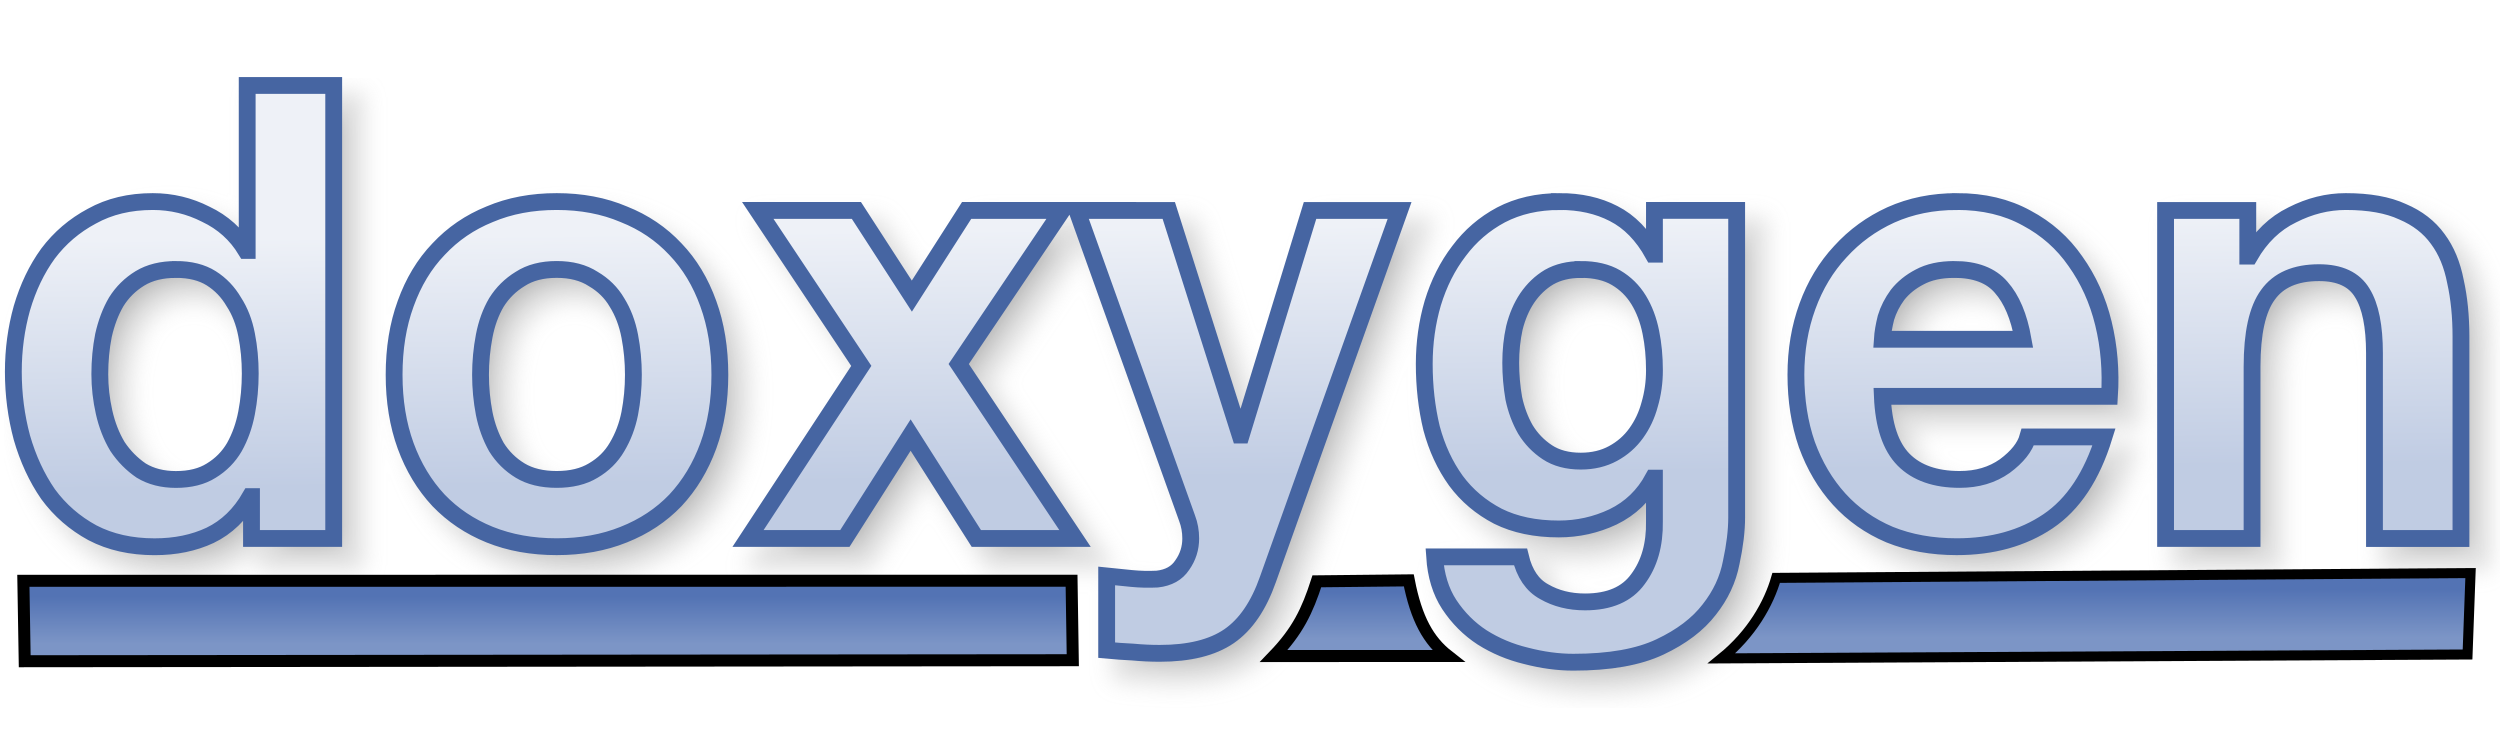
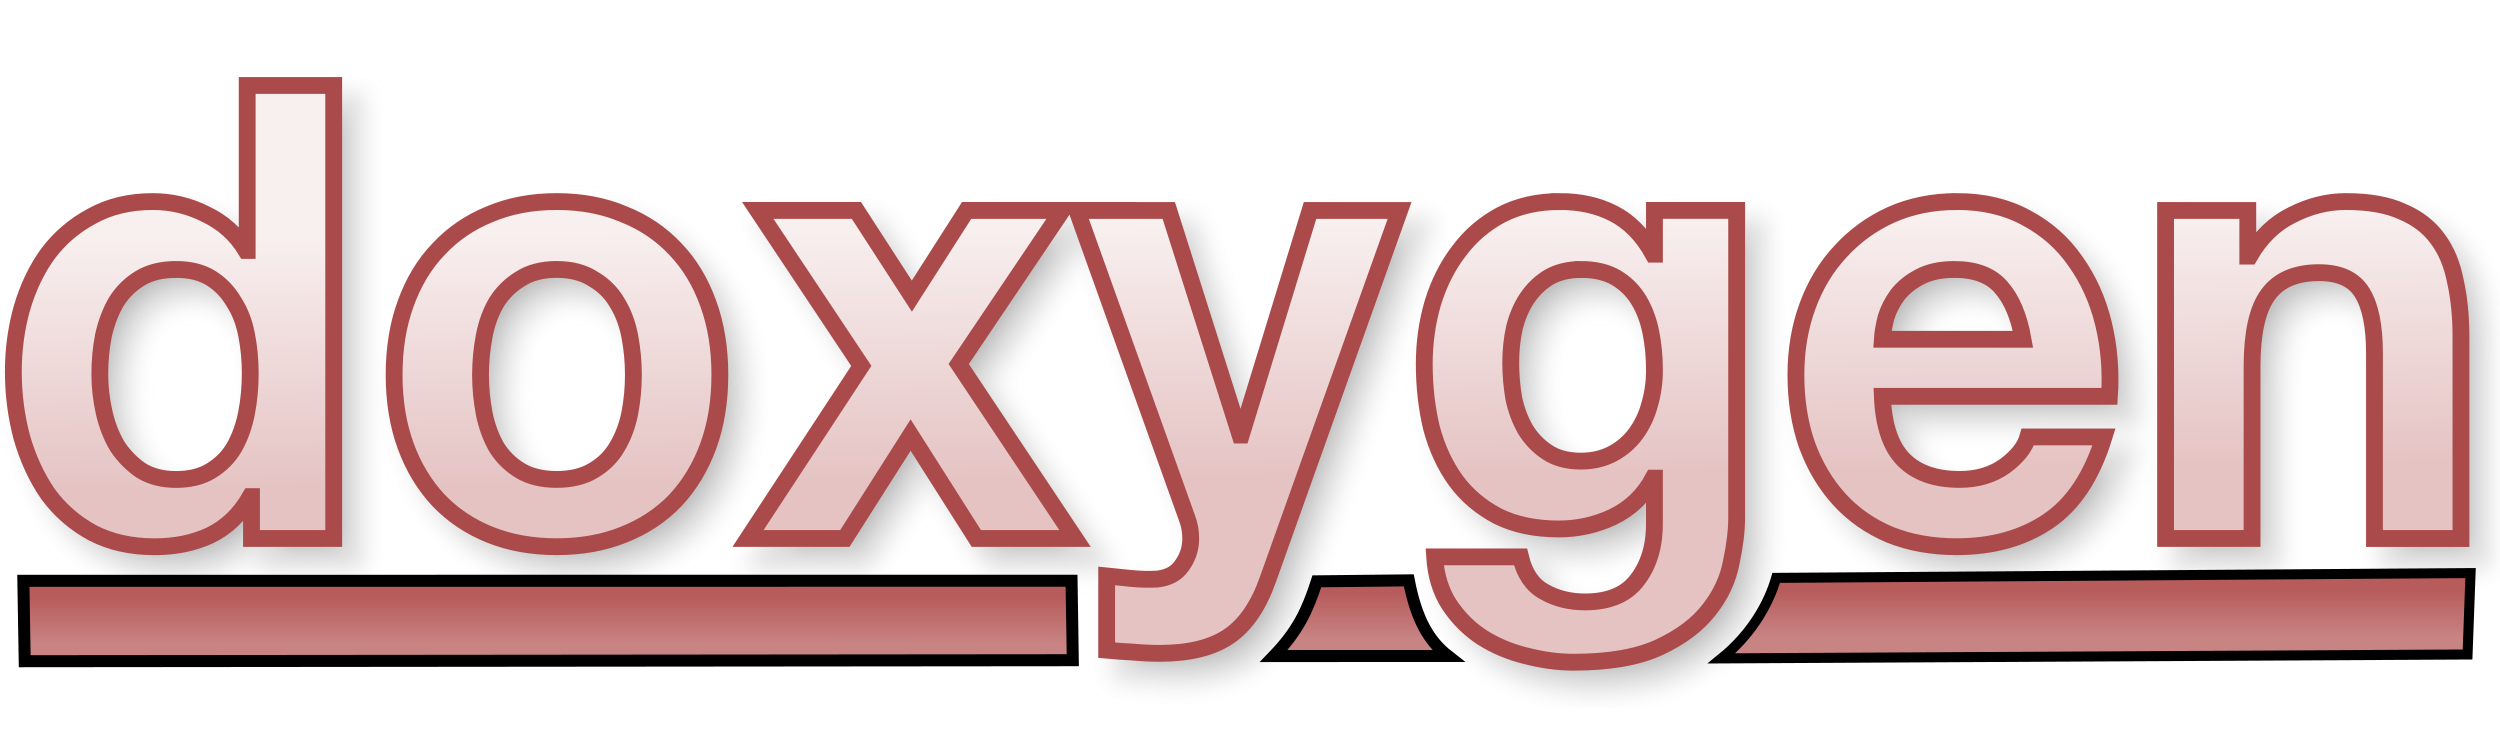
<svg xmlns="http://www.w3.org/2000/svg" xmlns:xlink="http://www.w3.org/1999/xlink" version="1.1" viewBox="0 0 104 31">
  <defs>
    <linearGradient id="a">
-       <stop stop-color="#5373B4" offset="0" />
-       <stop stop-color="#7C95C6" offset="1" />
+       <stop stop-color="#B75B5B" offset="0" />
+       <stop stop-color="#C88383" offset="1" />
    </linearGradient>
    <linearGradient id="d" x1="31.474" x2="31.474" y1="24.821" y2="26.773" gradientUnits="userSpaceOnUse" xlink:href="#a" />
    <linearGradient id="c" x1="31.474" x2="31.474" y1="24.821" y2="26.773" gradientTransform="matrix(.6816 0 0 1.0248 72.391 -.91809)" gradientUnits="userSpaceOnUse" xlink:href="#a" />
    <linearGradient id="b" x1="56.295" x2="56.295" y1="24.622" y2="26.574" gradientUnits="userSpaceOnUse" xlink:href="#a" />
    <linearGradient id="e" x1="49.067" x2="48.956" y1="19.719" y2="9.523" gradientTransform="matrix(.97968 0 0 1.0207 -.25579 -.25579)" gradientUnits="userSpaceOnUse">
-       <stop stop-color="#C0CCE3" offset="0" />
-       <stop stop-color="#EEF1F7" offset="1" />
+       <stop stop-color="#E5C3C3" offset="0" />
+       <stop stop-color="#F8EFEF" offset="1" />
    </linearGradient>
    <filter id="f" x="-.011" y="-.045" width="1.021" height="1.091" color-interpolation-filters="sRGB">
      <feGaussianBlur stdDeviation="0.453" />
    </filter>
  </defs>
  <g>
    <path transform="translate(-2.5759 -27.848)" d="m13.609 32.203v6.863h-0.051c-0.405-0.669-0.963-1.171-1.672-1.506-0.692-0.352-1.428-0.527-2.205-0.527-0.963 0-1.807 0.203-2.533 0.607-0.726 0.387-1.334 0.906-1.824 1.557-0.473 0.651-0.835 1.409-1.088 2.272-0.236 0.845-0.355 1.724-0.355 2.639 0 0.95 0.119 1.864 0.355 2.744 0.253 0.88 0.615 1.663 1.088 2.35 0.49 0.669 1.107 1.207 1.85 1.611 0.743 0.387 1.604 0.58 2.584 0.58 0.861 0 1.631-0.158 2.307-0.475 0.692-0.334 1.25-0.872 1.672-1.611h0.051v1.742h3.42v-18.846zm12.875 4.83c-1.03 0-1.96 0.175-2.787 0.527-0.828 0.334-1.536 0.82-2.127 1.453-0.591 0.616-1.048 1.372-1.369 2.269-0.321 0.88-0.48 1.866-0.48 2.957s0.16 2.075 0.48 2.955c0.321 0.88 0.778 1.636 1.369 2.269 0.591 0.616 1.299 1.091 2.127 1.426 0.828 0.334 1.757 0.502 2.787 0.502 1.03 0 1.96-0.168 2.787-0.502 0.844-0.334 1.561-0.81 2.152-1.426 0.591-0.633 1.048-1.39 1.369-2.269 0.321-0.88 0.48-1.864 0.48-2.955s-0.16-2.077-0.48-2.957c-0.321-0.897-0.778-1.654-1.369-2.269-0.591-0.633-1.308-1.119-2.152-1.453-0.828-0.352-1.757-0.527-2.787-0.527zm41.715 0c-0.912 0-1.722 0.185-2.432 0.555-0.692 0.37-1.275 0.87-1.748 1.504-0.473 0.616-0.837 1.337-1.09 2.164-0.236 0.809-0.354 1.655-0.354 2.535 0 0.933 0.1 1.821 0.303 2.666 0.22 0.827 0.558 1.556 1.014 2.189 0.456 0.616 1.039 1.109 1.748 1.478 0.709 0.352 1.554 0.529 2.533 0.529 0.794 0 1.545-0.168 2.254-0.502 0.726-0.352 1.283-0.89 1.672-1.611h0.051v1.795c0.017 0.968-0.211 1.769-0.684 2.402-0.456 0.633-1.19 0.951-2.203 0.951-0.642 0-1.208-0.142-1.697-0.424-0.49-0.264-0.819-0.747-0.988-1.451h-3.572c0.051 0.774 0.253 1.435 0.607 1.98 0.372 0.563 0.829 1.019 1.369 1.371 0.557 0.352 1.166 0.607 1.824 0.766 0.676 0.176 1.333 0.266 1.975 0.266 1.503 0 2.703-0.212 3.598-0.635 0.895-0.422 1.58-0.941 2.053-1.557 0.473-0.598 0.777-1.249 0.912-1.953 0.152-0.704 0.227-1.329 0.227-1.875v-12.775h-3.42v1.822h-0.051c-0.439-0.792-0.988-1.355-1.647-1.69-0.642-0.334-1.393-0.502-2.254-0.502zm16.523 0c-0.996 0-1.909 0.185-2.736 0.555-0.811 0.37-1.512 0.88-2.103 1.531-0.591 0.633-1.046 1.39-1.367 2.269s-0.48 1.831-0.48 2.852c0 1.056 0.151 2.022 0.455 2.902 0.321 0.88 0.768 1.636 1.342 2.269 0.574 0.633 1.276 1.127 2.103 1.478 0.828 0.334 1.757 0.502 2.787 0.502 1.486 0 2.752-0.353 3.799-1.057 1.047-0.704 1.825-1.873 2.332-3.51h-3.168c-0.118 0.422-0.439 0.828-0.963 1.215-0.524 0.37-1.147 0.553-1.873 0.553-1.013 0-1.792-0.273-2.332-0.818-0.54-0.545-0.836-1.425-0.887-2.639h9.449c0.068-1.056-0.016-2.067-0.252-3.035-0.236-0.968-0.626-1.829-1.166-2.586-0.524-0.757-1.2-1.355-2.027-1.795-0.828-0.458-1.797-0.688-2.912-0.688zm16.189 0c-0.76 0-1.502 0.185-2.228 0.555-0.726 0.352-1.317 0.923-1.773 1.715h-0.076v-1.9h-3.42v13.646h3.598v-7.152c0-1.39 0.219-2.384 0.658-2.982 0.439-0.616 1.149-0.924 2.129-0.924 0.861 0 1.461 0.281 1.799 0.844 0.338 0.545 0.506 1.382 0.506 2.508v7.707h3.598v-8.393c0-0.845-0.076-1.611-0.229-2.297-0.135-0.704-0.38-1.292-0.734-1.768-0.355-0.493-0.844-0.873-1.469-1.137-0.608-0.282-1.395-0.422-2.357-0.422zm-66.063 0.369 4.307 6.467-4.713 7.18h4.029l2.736-4.303 2.734 4.303h4.106l-4.84-7.258 4.307-6.389h-3.977l-2.279 3.564-2.307-3.564zm13.275 0 4.584 12.803c0.101 0.264 0.152 0.545 0.152 0.844 0 0.405-0.117 0.775-0.354 1.109-0.22 0.334-0.566 0.527-1.039 0.58-0.355 0.018-0.71 0.01-1.065-0.025-0.355-0.035-0.701-0.07-1.039-0.105v3.088c0.372 0.035 0.735 0.061 1.09 0.078 0.372 0.035 0.744 0.053 1.115 0.053 1.233 0 2.194-0.238 2.887-0.713 0.692-0.475 1.233-1.266 1.621-2.375l5.473-15.336h-3.725l-2.861 9.344h-0.051l-2.965-9.344zm-37.48 2.455c0.591 0 1.082 0.123 1.471 0.369 0.388 0.246 0.699 0.572 0.936 0.977 0.253 0.387 0.432 0.845 0.533 1.373 0.101 0.51 0.152 1.048 0.152 1.611 0 0.563-0.051 1.107-0.152 1.635-0.101 0.528-0.271 1.004-0.508 1.426-0.236 0.405-0.556 0.73-0.961 0.977-0.388 0.246-0.88 0.369-1.471 0.369-0.557 0-1.038-0.123-1.443-0.369-0.388-0.264-0.718-0.597-0.988-1.002-0.253-0.422-0.438-0.898-0.557-1.426s-0.178-1.056-0.178-1.584c-1e-7 -0.563 0.051-1.099 0.152-1.609 0.118-0.528 0.295-0.996 0.531-1.4 0.253-0.405 0.583-0.73 0.988-0.977 0.405-0.246 0.903-0.369 1.494-0.369zm15.84 0c0.608 0 1.114 0.133 1.52 0.396 0.422 0.246 0.752 0.572 0.988 0.977 0.253 0.405 0.43 0.871 0.531 1.398 0.101 0.528 0.152 1.066 0.152 1.611 0 0.545-0.051 1.081-0.152 1.609-0.101 0.51-0.278 0.976-0.531 1.398-0.236 0.405-0.566 0.73-0.988 0.977-0.405 0.246-0.912 0.369-1.52 0.369-0.608 0-1.114-0.123-1.52-0.369s-0.735-0.572-0.988-0.977c-0.236-0.422-0.406-0.888-0.508-1.398-0.101-0.528-0.152-1.064-0.152-1.609 0-0.545 0.051-1.083 0.152-1.611 0.101-0.528 0.271-0.994 0.508-1.398 0.253-0.405 0.583-0.73 0.988-0.977 0.405-0.264 0.912-0.396 1.52-0.396zm42.602 0c0.591 0 1.08 0.115 1.469 0.344 0.388 0.229 0.701 0.537 0.938 0.924 0.236 0.387 0.406 0.835 0.508 1.346 0.101 0.493 0.15 1.021 0.15 1.584 0 0.493-0.066 0.968-0.201 1.426-0.118 0.44-0.305 0.836-0.559 1.188-0.253 0.352-0.574 0.633-0.963 0.844-0.388 0.211-0.835 0.318-1.342 0.318-0.557 0-1.021-0.125-1.393-0.371-0.372-0.246-0.676-0.562-0.912-0.949-0.22-0.387-0.381-0.818-0.482-1.293-0.084-0.493-0.127-0.986-0.127-1.478 0-0.51 0.051-0.994 0.152-1.451 0.118-0.475 0.297-0.89 0.533-1.242 0.253-0.37 0.557-0.66 0.912-0.871 0.372-0.211 0.81-0.316 1.316-0.316zm15.535 0c0.878 0 1.529 0.248 1.951 0.74 0.439 0.493 0.743 1.214 0.912 2.164h-5.854c0.017-0.264 0.068-0.564 0.152-0.898 0.101-0.334 0.263-0.65 0.482-0.949 0.236-0.299 0.541-0.547 0.912-0.74 0.388-0.211 0.869-0.316 1.443-0.316z" filter="url(#f)" opacity=".3" stroke="#969696" xlink:href="#path141" />
    <path d="m0.972 24.161 43.605-0.002 0.051 3.306-43.6 0.042z" fill="url(#d)" stroke="#000" stroke-width=".5" />
-     <path d="m10.283 3.555v6.863h-0.051c-0.405-0.669-0.963-1.171-1.672-1.506-0.692-0.352-1.428-0.527-2.205-0.527-0.963 0-1.807 0.203-2.533 0.607-0.726 0.387-1.334 0.906-1.824 1.557-0.473 0.651-0.835 1.409-1.088 2.272-0.236 0.845-0.355 1.724-0.355 2.639 0 0.95 0.119 1.864 0.355 2.744 0.253 0.88 0.615 1.663 1.088 2.35 0.49 0.669 1.107 1.207 1.85 1.611 0.743 0.387 1.604 0.58 2.584 0.58 0.861 0 1.631-0.158 2.307-0.475 0.692-0.334 1.25-0.872 1.672-1.611h0.051v1.742h3.42v-18.846zm12.875 4.83c-1.03 0-1.96 0.175-2.787 0.527-0.828 0.334-1.536 0.82-2.127 1.453-0.591 0.616-1.048 1.372-1.369 2.269-0.321 0.88-0.48 1.866-0.48 2.957s0.16 2.075 0.48 2.955c0.321 0.88 0.778 1.636 1.369 2.269 0.591 0.616 1.299 1.091 2.127 1.426 0.828 0.334 1.757 0.502 2.787 0.502 1.03 0 1.96-0.168 2.787-0.502 0.844-0.334 1.561-0.81 2.152-1.426 0.591-0.633 1.048-1.39 1.369-2.269 0.321-0.88 0.48-1.864 0.48-2.955s-0.16-2.077-0.48-2.957c-0.321-0.897-0.778-1.654-1.369-2.269-0.591-0.633-1.308-1.119-2.152-1.453-0.828-0.352-1.757-0.527-2.787-0.527zm41.715 0c-0.912 0-1.722 0.185-2.432 0.555-0.692 0.37-1.275 0.87-1.748 1.504-0.473 0.616-0.837 1.337-1.09 2.164-0.236 0.809-0.354 1.655-0.354 2.535 0 0.933 0.1 1.821 0.303 2.666 0.22 0.827 0.558 1.556 1.014 2.189 0.456 0.616 1.039 1.109 1.748 1.478 0.709 0.352 1.554 0.529 2.533 0.529 0.794 0 1.545-0.168 2.254-0.502 0.726-0.352 1.283-0.89 1.672-1.611h0.051v1.795c0.017 0.968-0.211 1.769-0.684 2.402-0.456 0.633-1.19 0.951-2.203 0.951-0.642 0-1.208-0.142-1.697-0.424-0.49-0.264-0.819-0.747-0.988-1.451h-3.572c0.051 0.774 0.253 1.435 0.607 1.98 0.372 0.563 0.829 1.019 1.369 1.371 0.557 0.352 1.166 0.607 1.824 0.766 0.676 0.176 1.333 0.266 1.975 0.266 1.503 0 2.703-0.212 3.598-0.635 0.895-0.422 1.58-0.941 2.053-1.557 0.473-0.598 0.777-1.249 0.912-1.953 0.152-0.704 0.227-1.329 0.227-1.875v-12.775h-3.42v1.822h-0.051c-0.439-0.792-0.988-1.355-1.647-1.69-0.642-0.334-1.393-0.502-2.254-0.502zm16.523 0c-0.996 0-1.909 0.185-2.736 0.555-0.811 0.37-1.512 0.88-2.103 1.531-0.591 0.633-1.046 1.39-1.367 2.269s-0.48 1.831-0.48 2.852c0 1.056 0.151 2.022 0.455 2.902 0.321 0.88 0.768 1.636 1.342 2.269 0.574 0.633 1.276 1.127 2.103 1.478 0.828 0.334 1.757 0.502 2.787 0.502 1.486 0 2.752-0.353 3.799-1.057 1.047-0.704 1.825-1.873 2.332-3.51h-3.168c-0.118 0.422-0.439 0.828-0.963 1.215-0.524 0.37-1.147 0.553-1.873 0.553-1.013 0-1.792-0.273-2.332-0.818-0.54-0.545-0.836-1.425-0.887-2.639h9.449c0.068-1.056-0.016-2.067-0.252-3.035-0.236-0.968-0.626-1.829-1.166-2.586-0.524-0.757-1.2-1.355-2.027-1.795-0.828-0.458-1.797-0.688-2.912-0.688zm16.189 0c-0.76 0-1.502 0.185-2.228 0.555-0.726 0.352-1.317 0.923-1.773 1.715h-0.076v-1.9h-3.42v13.646h3.598v-7.152c0-1.39 0.219-2.384 0.658-2.982 0.439-0.616 1.149-0.924 2.129-0.924 0.861 0 1.461 0.281 1.799 0.844 0.338 0.545 0.506 1.382 0.506 2.508v7.707h3.598v-8.393c0-0.845-0.076-1.611-0.229-2.297-0.135-0.704-0.38-1.292-0.734-1.768-0.355-0.493-0.844-0.873-1.469-1.137-0.608-0.282-1.395-0.422-2.357-0.422zm-66.062 0.369 4.307 6.467-4.713 7.18h4.029l2.736-4.303 2.734 4.303h4.106l-4.84-7.258 4.307-6.389h-3.977l-2.279 3.564-2.307-3.564zm13.275 0 4.584 12.803c0.101 0.264 0.152 0.545 0.152 0.844 0 0.405-0.117 0.775-0.354 1.109-0.22 0.334-0.566 0.527-1.039 0.58-0.355 0.018-0.71 0.01-1.065-0.025-0.355-0.035-0.701-0.07-1.039-0.105v3.088c0.372 0.035 0.735 0.061 1.09 0.078 0.372 0.035 0.744 0.053 1.115 0.053 1.233 0 2.194-0.238 2.887-0.713 0.692-0.475 1.233-1.266 1.621-2.375l5.473-15.336h-3.725l-2.861 9.344h-0.051l-2.965-9.344zm-37.48 2.455c0.591 0 1.082 0.123 1.471 0.369s0.699 0.572 0.936 0.977c0.253 0.387 0.432 0.845 0.533 1.373 0.101 0.51 0.152 1.048 0.152 1.611 0 0.563-0.051 1.107-0.152 1.635-0.101 0.528-0.271 1.004-0.508 1.426-0.236 0.405-0.556 0.73-0.961 0.977-0.388 0.246-0.88 0.369-1.471 0.369-0.557 0-1.038-0.123-1.443-0.369-0.388-0.264-0.718-0.597-0.988-1.002-0.253-0.422-0.438-0.898-0.557-1.426s-0.178-1.056-0.178-1.584c-1e-7 -0.563 0.051-1.099 0.152-1.609 0.118-0.528 0.295-0.996 0.531-1.4 0.253-0.405 0.583-0.73 0.988-0.977 0.405-0.246 0.903-0.369 1.494-0.369zm15.84 0c0.608 0 1.114 0.133 1.52 0.396 0.422 0.246 0.752 0.572 0.988 0.977 0.253 0.405 0.43 0.871 0.531 1.398 0.101 0.528 0.152 1.066 0.152 1.611 0 0.545-0.051 1.081-0.152 1.609-0.101 0.51-0.278 0.976-0.531 1.398-0.236 0.405-0.566 0.73-0.988 0.977-0.405 0.246-0.912 0.369-1.52 0.369-0.608 0-1.114-0.123-1.52-0.369s-0.735-0.572-0.988-0.977c-0.236-0.422-0.406-0.888-0.508-1.398-0.101-0.528-0.152-1.064-0.152-1.609 0-0.545 0.051-1.083 0.152-1.611 0.101-0.528 0.271-0.994 0.508-1.398 0.253-0.405 0.583-0.73 0.988-0.977 0.405-0.264 0.912-0.396 1.52-0.396zm42.602 0c0.591 0 1.08 0.115 1.469 0.344 0.388 0.229 0.701 0.537 0.938 0.924 0.236 0.387 0.406 0.835 0.508 1.346 0.101 0.493 0.15 1.021 0.15 1.584 0 0.493-0.066 0.968-0.201 1.426-0.118 0.44-0.305 0.836-0.559 1.188-0.253 0.352-0.574 0.633-0.963 0.844-0.388 0.211-0.835 0.318-1.342 0.318-0.557 0-1.021-0.125-1.393-0.371-0.372-0.246-0.676-0.562-0.912-0.949-0.22-0.387-0.381-0.818-0.482-1.293-0.084-0.493-0.127-0.986-0.127-1.478 0-0.51 0.051-0.994 0.152-1.451 0.118-0.475 0.297-0.89 0.533-1.242 0.253-0.37 0.557-0.66 0.912-0.871 0.372-0.211 0.81-0.316 1.316-0.316zm15.535 0c0.878 0 1.529 0.248 1.951 0.74 0.439 0.493 0.743 1.214 0.912 2.164h-5.854c0.017-0.264 0.068-0.564 0.152-0.898 0.101-0.334 0.263-0.65 0.482-0.949 0.236-0.299 0.541-0.547 0.912-0.74 0.388-0.211 0.869-0.316 1.443-0.316z" fill="url(#e)" stroke="#4665A2" stroke-width=".7" />
+     <path d="m10.283 3.555v6.863h-0.051c-0.405-0.669-0.963-1.171-1.672-1.506-0.692-0.352-1.428-0.527-2.205-0.527-0.963 0-1.807 0.203-2.533 0.607-0.726 0.387-1.334 0.906-1.824 1.557-0.473 0.651-0.835 1.409-1.088 2.272-0.236 0.845-0.355 1.724-0.355 2.639 0 0.95 0.119 1.864 0.355 2.744 0.253 0.88 0.615 1.663 1.088 2.35 0.49 0.669 1.107 1.207 1.85 1.611 0.743 0.387 1.604 0.58 2.584 0.58 0.861 0 1.631-0.158 2.307-0.475 0.692-0.334 1.25-0.872 1.672-1.611h0.051v1.742h3.42v-18.846zm12.875 4.83c-1.03 0-1.96 0.175-2.787 0.527-0.828 0.334-1.536 0.82-2.127 1.453-0.591 0.616-1.048 1.372-1.369 2.269-0.321 0.88-0.48 1.866-0.48 2.957s0.16 2.075 0.48 2.955c0.321 0.88 0.778 1.636 1.369 2.269 0.591 0.616 1.299 1.091 2.127 1.426 0.828 0.334 1.757 0.502 2.787 0.502 1.03 0 1.96-0.168 2.787-0.502 0.844-0.334 1.561-0.81 2.152-1.426 0.591-0.633 1.048-1.39 1.369-2.269 0.321-0.88 0.48-1.864 0.48-2.955s-0.16-2.077-0.48-2.957c-0.321-0.897-0.778-1.654-1.369-2.269-0.591-0.633-1.308-1.119-2.152-1.453-0.828-0.352-1.757-0.527-2.787-0.527zm41.715 0c-0.912 0-1.722 0.185-2.432 0.555-0.692 0.37-1.275 0.87-1.748 1.504-0.473 0.616-0.837 1.337-1.09 2.164-0.236 0.809-0.354 1.655-0.354 2.535 0 0.933 0.1 1.821 0.303 2.666 0.22 0.827 0.558 1.556 1.014 2.189 0.456 0.616 1.039 1.109 1.748 1.478 0.709 0.352 1.554 0.529 2.533 0.529 0.794 0 1.545-0.168 2.254-0.502 0.726-0.352 1.283-0.89 1.672-1.611h0.051v1.795c0.017 0.968-0.211 1.769-0.684 2.402-0.456 0.633-1.19 0.951-2.203 0.951-0.642 0-1.208-0.142-1.697-0.424-0.49-0.264-0.819-0.747-0.988-1.451h-3.572c0.051 0.774 0.253 1.435 0.607 1.98 0.372 0.563 0.829 1.019 1.369 1.371 0.557 0.352 1.166 0.607 1.824 0.766 0.676 0.176 1.333 0.266 1.975 0.266 1.503 0 2.703-0.212 3.598-0.635 0.895-0.422 1.58-0.941 2.053-1.557 0.473-0.598 0.777-1.249 0.912-1.953 0.152-0.704 0.227-1.329 0.227-1.875v-12.775h-3.42v1.822h-0.051c-0.439-0.792-0.988-1.355-1.647-1.69-0.642-0.334-1.393-0.502-2.254-0.502zm16.523 0c-0.996 0-1.909 0.185-2.736 0.555-0.811 0.37-1.512 0.88-2.103 1.531-0.591 0.633-1.046 1.39-1.367 2.269s-0.48 1.831-0.48 2.852c0 1.056 0.151 2.022 0.455 2.902 0.321 0.88 0.768 1.636 1.342 2.269 0.574 0.633 1.276 1.127 2.103 1.478 0.828 0.334 1.757 0.502 2.787 0.502 1.486 0 2.752-0.353 3.799-1.057 1.047-0.704 1.825-1.873 2.332-3.51h-3.168c-0.118 0.422-0.439 0.828-0.963 1.215-0.524 0.37-1.147 0.553-1.873 0.553-1.013 0-1.792-0.273-2.332-0.818-0.54-0.545-0.836-1.425-0.887-2.639h9.449c0.068-1.056-0.016-2.067-0.252-3.035-0.236-0.968-0.626-1.829-1.166-2.586-0.524-0.757-1.2-1.355-2.027-1.795-0.828-0.458-1.797-0.688-2.912-0.688zm16.189 0c-0.76 0-1.502 0.185-2.228 0.555-0.726 0.352-1.317 0.923-1.773 1.715h-0.076v-1.9h-3.42v13.646h3.598v-7.152c0-1.39 0.219-2.384 0.658-2.982 0.439-0.616 1.149-0.924 2.129-0.924 0.861 0 1.461 0.281 1.799 0.844 0.338 0.545 0.506 1.382 0.506 2.508v7.707h3.598v-8.393c0-0.845-0.076-1.611-0.229-2.297-0.135-0.704-0.38-1.292-0.734-1.768-0.355-0.493-0.844-0.873-1.469-1.137-0.608-0.282-1.395-0.422-2.357-0.422zm-66.062 0.369 4.307 6.467-4.713 7.18h4.029l2.736-4.303 2.734 4.303h4.106l-4.84-7.258 4.307-6.389h-3.977l-2.279 3.564-2.307-3.564zm13.275 0 4.584 12.803c0.101 0.264 0.152 0.545 0.152 0.844 0 0.405-0.117 0.775-0.354 1.109-0.22 0.334-0.566 0.527-1.039 0.58-0.355 0.018-0.71 0.01-1.065-0.025-0.355-0.035-0.701-0.07-1.039-0.105v3.088c0.372 0.035 0.735 0.061 1.09 0.078 0.372 0.035 0.744 0.053 1.115 0.053 1.233 0 2.194-0.238 2.887-0.713 0.692-0.475 1.233-1.266 1.621-2.375l5.473-15.336h-3.725l-2.861 9.344h-0.051l-2.965-9.344zm-37.48 2.455c0.591 0 1.082 0.123 1.471 0.369s0.699 0.572 0.936 0.977c0.253 0.387 0.432 0.845 0.533 1.373 0.101 0.51 0.152 1.048 0.152 1.611 0 0.563-0.051 1.107-0.152 1.635-0.101 0.528-0.271 1.004-0.508 1.426-0.236 0.405-0.556 0.73-0.961 0.977-0.388 0.246-0.88 0.369-1.471 0.369-0.557 0-1.038-0.123-1.443-0.369-0.388-0.264-0.718-0.597-0.988-1.002-0.253-0.422-0.438-0.898-0.557-1.426s-0.178-1.056-0.178-1.584c-1e-7 -0.563 0.051-1.099 0.152-1.609 0.118-0.528 0.295-0.996 0.531-1.4 0.253-0.405 0.583-0.73 0.988-0.977 0.405-0.246 0.903-0.369 1.494-0.369zm15.84 0c0.608 0 1.114 0.133 1.52 0.396 0.422 0.246 0.752 0.572 0.988 0.977 0.253 0.405 0.43 0.871 0.531 1.398 0.101 0.528 0.152 1.066 0.152 1.611 0 0.545-0.051 1.081-0.152 1.609-0.101 0.51-0.278 0.976-0.531 1.398-0.236 0.405-0.566 0.73-0.988 0.977-0.405 0.246-0.912 0.369-1.52 0.369-0.608 0-1.114-0.123-1.52-0.369s-0.735-0.572-0.988-0.977c-0.236-0.422-0.406-0.888-0.508-1.398-0.101-0.528-0.152-1.064-0.152-1.609 0-0.545 0.051-1.083 0.152-1.611 0.101-0.528 0.271-0.994 0.508-1.398 0.253-0.405 0.583-0.73 0.988-0.977 0.405-0.264 0.912-0.396 1.52-0.396zm42.602 0c0.591 0 1.08 0.115 1.469 0.344 0.388 0.229 0.701 0.537 0.938 0.924 0.236 0.387 0.406 0.835 0.508 1.346 0.101 0.493 0.15 1.021 0.15 1.584 0 0.493-0.066 0.968-0.201 1.426-0.118 0.44-0.305 0.836-0.559 1.188-0.253 0.352-0.574 0.633-0.963 0.844-0.388 0.211-0.835 0.318-1.342 0.318-0.557 0-1.021-0.125-1.393-0.371-0.372-0.246-0.676-0.562-0.912-0.949-0.22-0.387-0.381-0.818-0.482-1.293-0.084-0.493-0.127-0.986-0.127-1.478 0-0.51 0.051-0.994 0.152-1.451 0.118-0.475 0.297-0.89 0.533-1.242 0.253-0.37 0.557-0.66 0.912-0.871 0.372-0.211 0.81-0.316 1.316-0.316zm15.535 0c0.878 0 1.529 0.248 1.951 0.74 0.439 0.493 0.743 1.214 0.912 2.164h-5.854c0.017-0.264 0.068-0.564 0.152-0.898 0.101-0.334 0.263-0.65 0.482-0.949 0.236-0.299 0.541-0.547 0.912-0.74 0.388-0.211 0.869-0.316 1.443-0.316z" fill="url(#e)" stroke="#AA4A4A" stroke-width=".7" />
    <path d="m52.988 27.291c0.996-1.036 1.394-1.873 1.793-3.108l3.825-0.04c0.311 1.61 0.824 2.514 1.633 3.147z" fill="url(#b)" stroke="#000" stroke-width=".5" />
    <path d="m73.89 24.04 28.885-0.201-0.125 3.388-31.033 0.162c1.262-1.023 1.966-2.286 2.272-3.349z" fill="url(#c)" stroke="#000" stroke-width=".418" />
  </g>
</svg>
